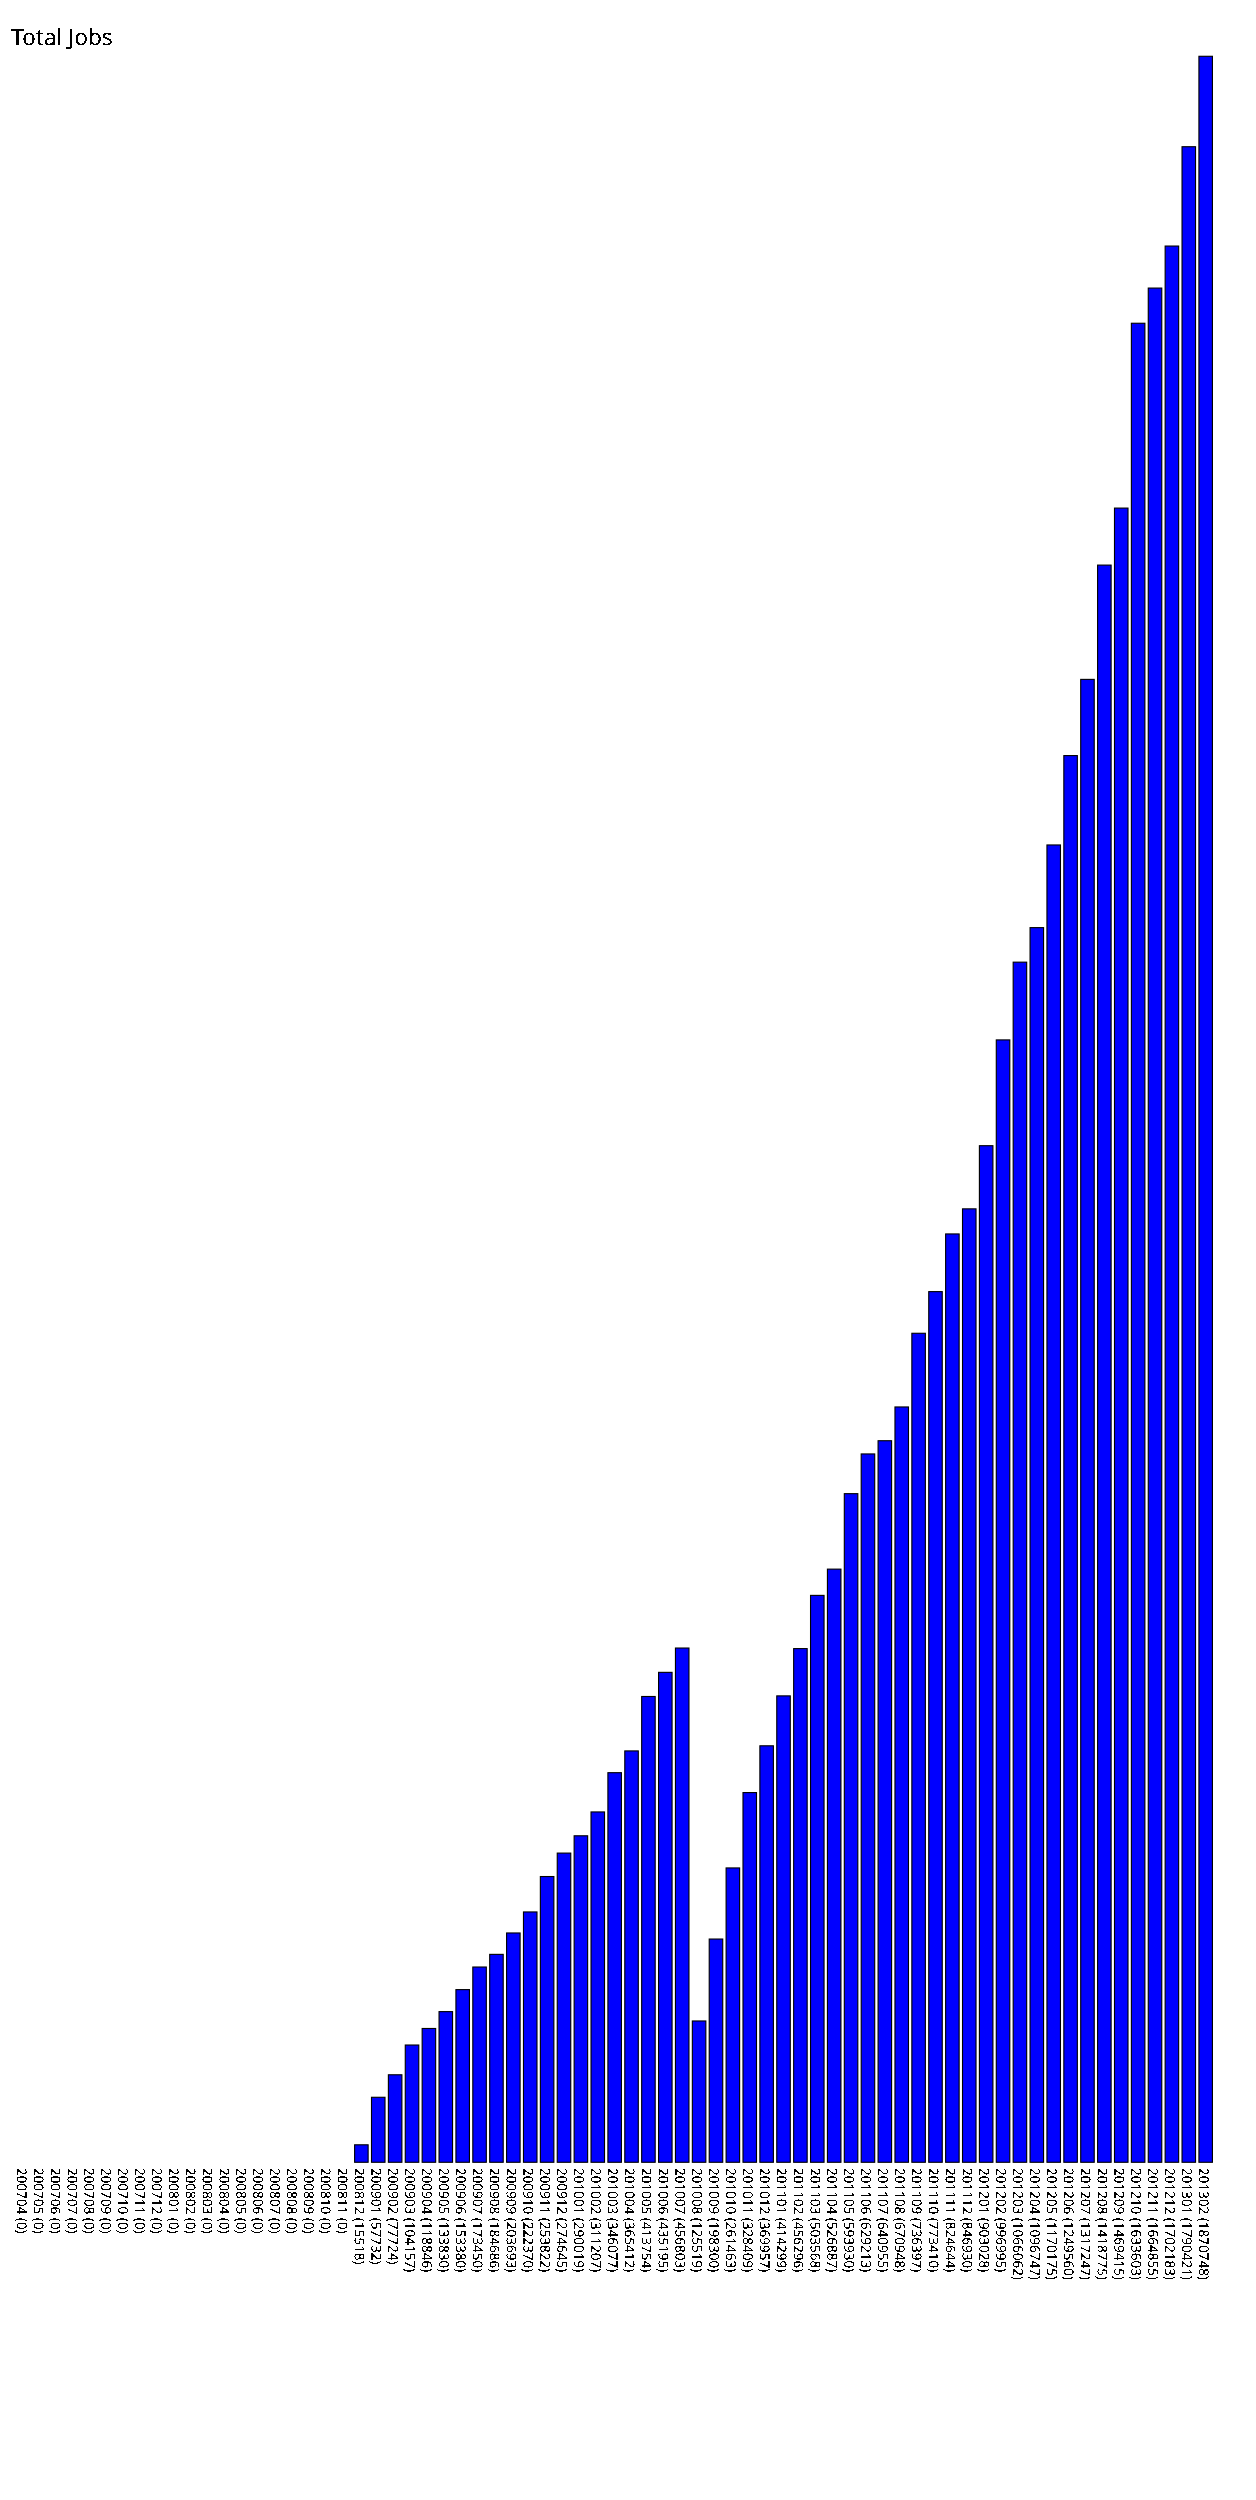
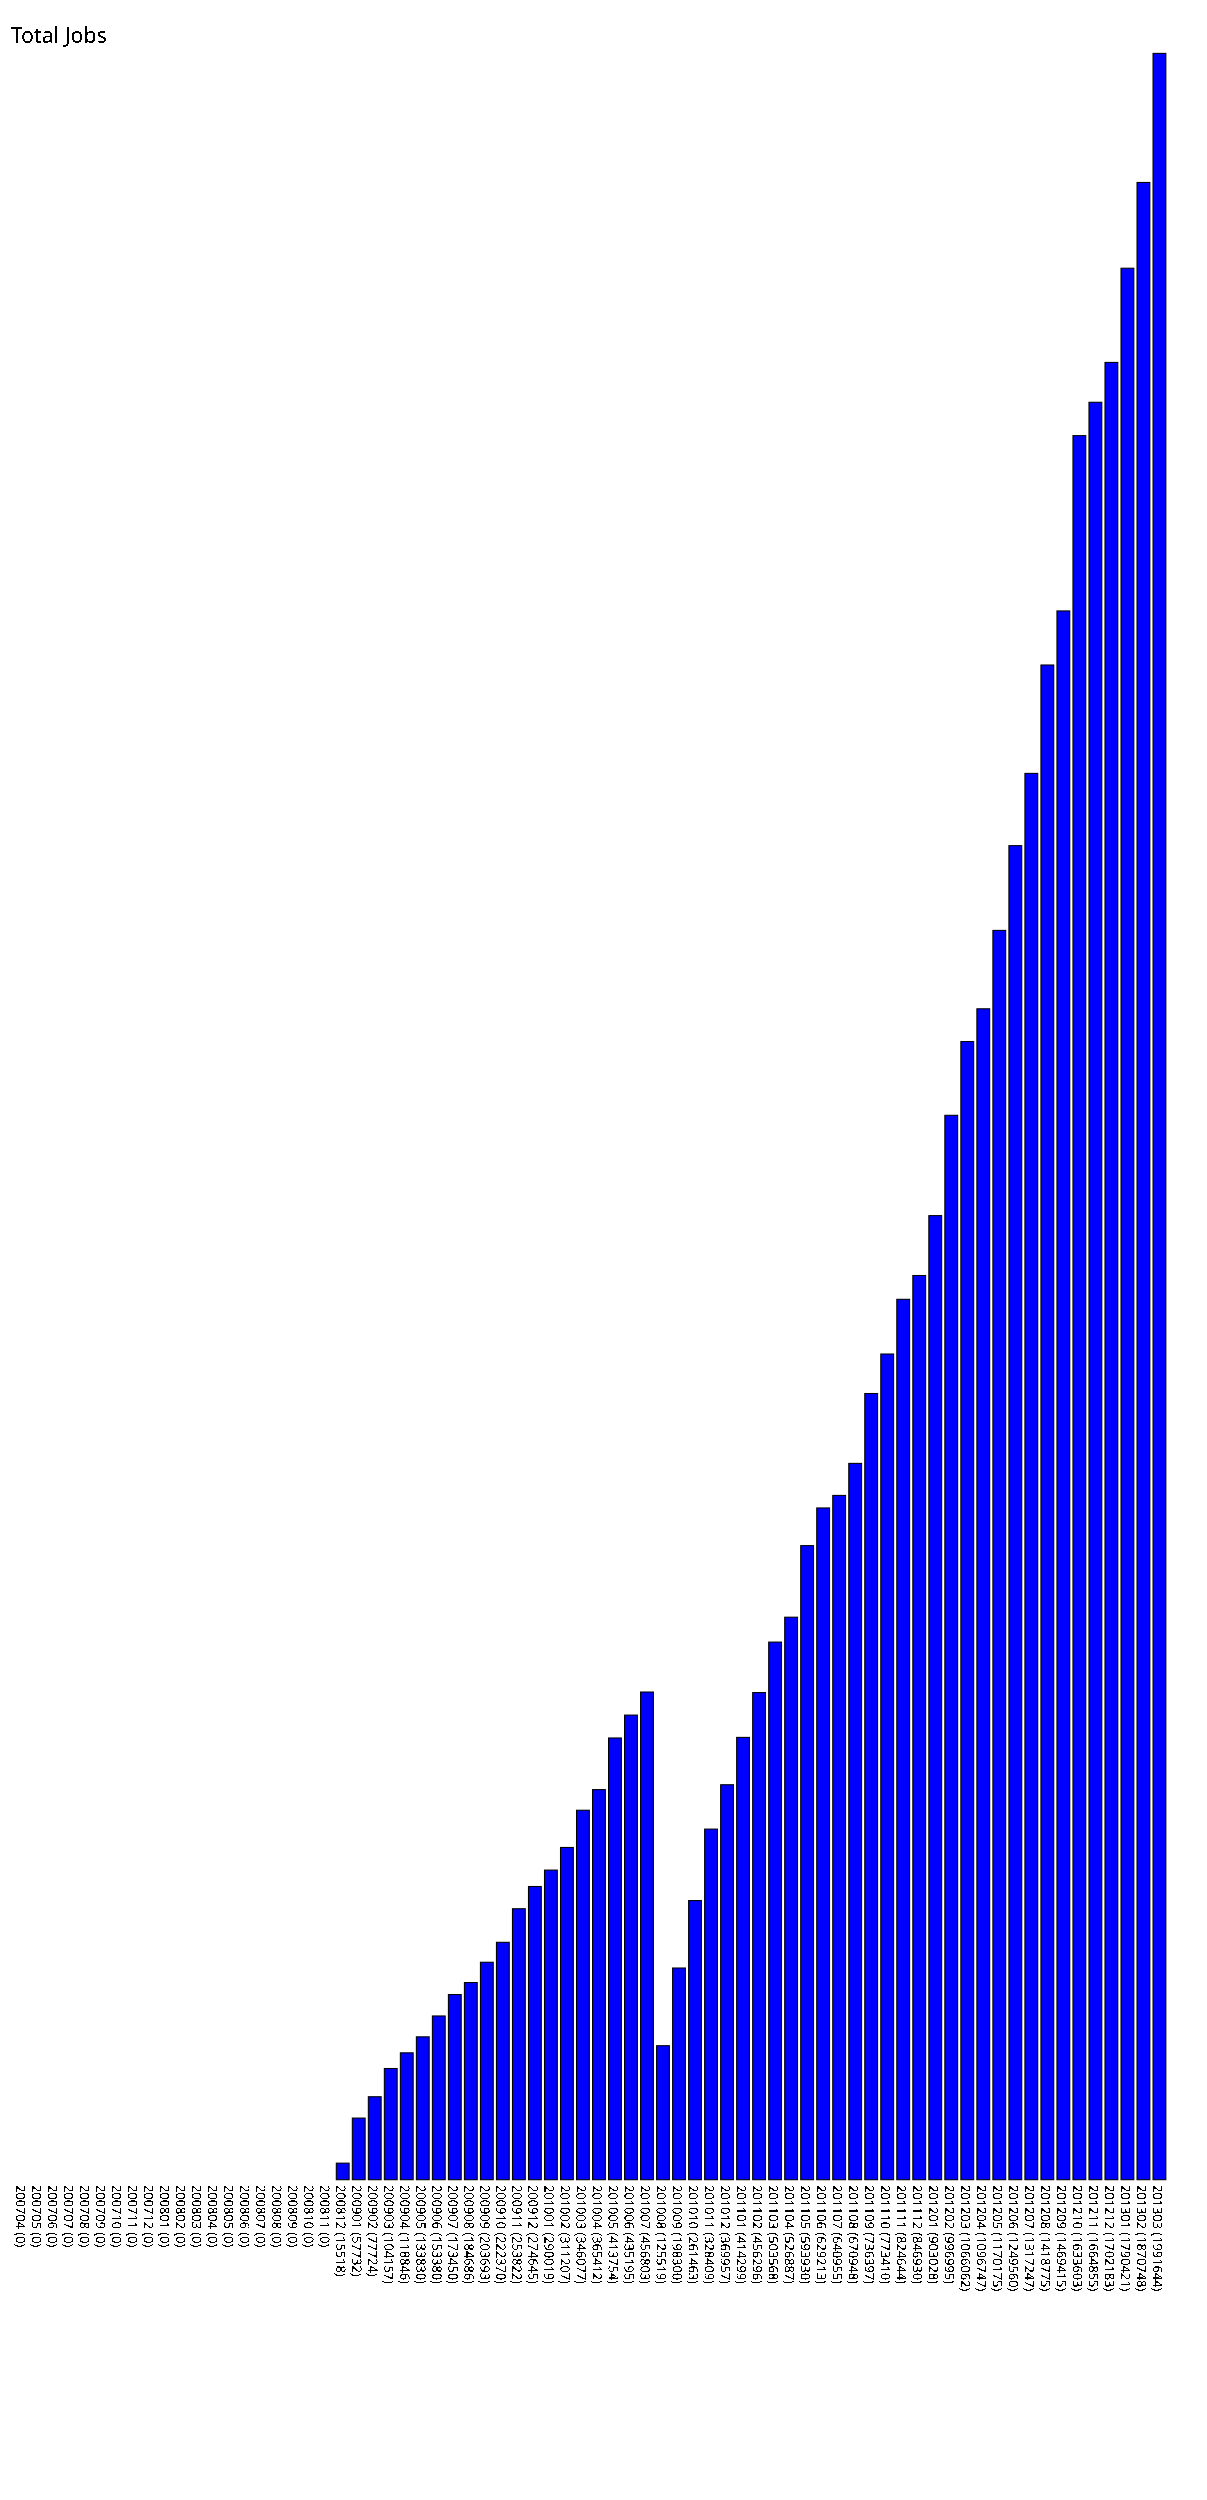
- <svg xmlns="http://www.w3.org/2000/svg" version="1.1" preserveAspectRatio="xMidYMid meet" viewBox="0 0 1115 2220.748">
-   <rect fill="blue" height="0" stroke="black" width="12" x="15" y="1920.748" />
-   <text x="15" y="1925.748" font-family="Tahoma" font-size="12" transform="rotate(90 15,1925.748)" text-rendering="optimizeSpeed" fill="#000000;">200704 (0)</text>
-   <rect fill="blue" height="0" stroke="black" width="12" x="30" y="1920.748" />
-   <text x="30" y="1925.748" font-family="Tahoma" font-size="12" transform="rotate(90 30,1925.748)" text-rendering="optimizeSpeed" fill="#000000;">200705 (0)</text>
-   <rect fill="blue" height="0" stroke="black" width="12" x="45" y="1920.748" />
-   <text x="45" y="1925.748" font-family="Tahoma" font-size="12" transform="rotate(90 45,1925.748)" text-rendering="optimizeSpeed" fill="#000000;">200706 (0)</text>
-   <rect fill="blue" height="0" stroke="black" width="12" x="60" y="1920.748" />
-   <text x="60" y="1925.748" font-family="Tahoma" font-size="12" transform="rotate(90 60,1925.748)" text-rendering="optimizeSpeed" fill="#000000;">200707 (0)</text>
-   <rect fill="blue" height="0" stroke="black" width="12" x="75" y="1920.748" />
-   <text x="75" y="1925.748" font-family="Tahoma" font-size="12" transform="rotate(90 75,1925.748)" text-rendering="optimizeSpeed" fill="#000000;">200708 (0)</text>
-   <rect fill="blue" height="0" stroke="black" width="12" x="90" y="1920.748" />
-   <text x="90" y="1925.748" font-family="Tahoma" font-size="12" transform="rotate(90 90,1925.748)" text-rendering="optimizeSpeed" fill="#000000;">200709 (0)</text>
-   <rect fill="blue" height="0" stroke="black" width="12" x="105" y="1920.748" />
-   <text x="105" y="1925.748" font-family="Tahoma" font-size="12" transform="rotate(90 105,1925.748)" text-rendering="optimizeSpeed" fill="#000000;">200710 (0)</text>
-   <rect fill="blue" height="0" stroke="black" width="12" x="120" y="1920.748" />
-   <text x="120" y="1925.748" font-family="Tahoma" font-size="12" transform="rotate(90 120,1925.748)" text-rendering="optimizeSpeed" fill="#000000;">200711 (0)</text>
-   <rect fill="blue" height="0" stroke="black" width="12" x="135" y="1920.748" />
-   <text x="135" y="1925.748" font-family="Tahoma" font-size="12" transform="rotate(90 135,1925.748)" text-rendering="optimizeSpeed" fill="#000000;">200712 (0)</text>
-   <rect fill="blue" height="0" stroke="black" width="12" x="150" y="1920.748" />
-   <text x="150" y="1925.748" font-family="Tahoma" font-size="12" transform="rotate(90 150,1925.748)" text-rendering="optimizeSpeed" fill="#000000;">200801 (0)</text>
-   <rect fill="blue" height="0" stroke="black" width="12" x="165" y="1920.748" />
-   <text x="165" y="1925.748" font-family="Tahoma" font-size="12" transform="rotate(90 165,1925.748)" text-rendering="optimizeSpeed" fill="#000000;">200802 (0)</text>
-   <rect fill="blue" height="0" stroke="black" width="12" x="180" y="1920.748" />
-   <text x="180" y="1925.748" font-family="Tahoma" font-size="12" transform="rotate(90 180,1925.748)" text-rendering="optimizeSpeed" fill="#000000;">200803 (0)</text>
-   <rect fill="blue" height="0" stroke="black" width="12" x="195" y="1920.748" />
-   <text x="195" y="1925.748" font-family="Tahoma" font-size="12" transform="rotate(90 195,1925.748)" text-rendering="optimizeSpeed" fill="#000000;">200804 (0)</text>
-   <rect fill="blue" height="0" stroke="black" width="12" x="210" y="1920.748" />
-   <text x="210" y="1925.748" font-family="Tahoma" font-size="12" transform="rotate(90 210,1925.748)" text-rendering="optimizeSpeed" fill="#000000;">200805 (0)</text>
-   <rect fill="blue" height="0" stroke="black" width="12" x="225" y="1920.748" />
-   <text x="225" y="1925.748" font-family="Tahoma" font-size="12" transform="rotate(90 225,1925.748)" text-rendering="optimizeSpeed" fill="#000000;">200806 (0)</text>
-   <rect fill="blue" height="0" stroke="black" width="12" x="240" y="1920.748" />
-   <text x="240" y="1925.748" font-family="Tahoma" font-size="12" transform="rotate(90 240,1925.748)" text-rendering="optimizeSpeed" fill="#000000;">200807 (0)</text>
-   <rect fill="blue" height="0" stroke="black" width="12" x="255" y="1920.748" />
-   <text x="255" y="1925.748" font-family="Tahoma" font-size="12" transform="rotate(90 255,1925.748)" text-rendering="optimizeSpeed" fill="#000000;">200808 (0)</text>
-   <rect fill="blue" height="0" stroke="black" width="12" x="270" y="1920.748" />
-   <text x="270" y="1925.748" font-family="Tahoma" font-size="12" transform="rotate(90 270,1925.748)" text-rendering="optimizeSpeed" fill="#000000;">200809 (0)</text>
-   <rect fill="blue" height="0" stroke="black" width="12" x="285" y="1920.748" />
-   <text x="285" y="1925.748" font-family="Tahoma" font-size="12" transform="rotate(90 285,1925.748)" text-rendering="optimizeSpeed" fill="#000000;">200810 (0)</text>
-   <rect fill="blue" height="0" stroke="black" width="12" x="300" y="1920.748" />
-   <text x="300" y="1925.748" font-family="Tahoma" font-size="12" transform="rotate(90 300,1925.748)" text-rendering="optimizeSpeed" fill="#000000;">200811 (0)</text>
-   <rect fill="blue" height="15.518" stroke="black" width="12" x="315" y="1905.230" />
-   <text x="315" y="1925.748" font-family="Tahoma" font-size="12" transform="rotate(90 315,1925.748)" text-rendering="optimizeSpeed" fill="#000000;">200812 (15518)</text>
-   <rect fill="blue" height="57.732" stroke="black" width="12" x="330" y="1863.016" />
-   <text x="330" y="1925.748" font-family="Tahoma" font-size="12" transform="rotate(90 330,1925.748)" text-rendering="optimizeSpeed" fill="#000000;">200901 (57732)</text>
-   <rect fill="blue" height="77.724" stroke="black" width="12" x="345" y="1843.024" />
-   <text x="345" y="1925.748" font-family="Tahoma" font-size="12" transform="rotate(90 345,1925.748)" text-rendering="optimizeSpeed" fill="#000000;">200902 (77724)</text>
-   <rect fill="blue" height="104.157" stroke="black" width="12" x="360" y="1816.591" />
-   <text x="360" y="1925.748" font-family="Tahoma" font-size="12" transform="rotate(90 360,1925.748)" text-rendering="optimizeSpeed" fill="#000000;">200903 (104157)</text>
-   <rect fill="blue" height="118.846" stroke="black" width="12" x="375" y="1801.902" />
-   <text x="375" y="1925.748" font-family="Tahoma" font-size="12" transform="rotate(90 375,1925.748)" text-rendering="optimizeSpeed" fill="#000000;">200904 (118846)</text>
-   <rect fill="blue" height="133.83" stroke="black" width="12" x="390" y="1786.918" />
-   <text x="390" y="1925.748" font-family="Tahoma" font-size="12" transform="rotate(90 390,1925.748)" text-rendering="optimizeSpeed" fill="#000000;">200905 (133830)</text>
-   <rect fill="blue" height="153.38" stroke="black" width="12" x="405" y="1767.368" />
-   <text x="405" y="1925.748" font-family="Tahoma" font-size="12" transform="rotate(90 405,1925.748)" text-rendering="optimizeSpeed" fill="#000000;">200906 (153380)</text>
-   <rect fill="blue" height="173.45" stroke="black" width="12" x="420" y="1747.298" />
-   <text x="420" y="1925.748" font-family="Tahoma" font-size="12" transform="rotate(90 420,1925.748)" text-rendering="optimizeSpeed" fill="#000000;">200907 (173450)</text>
-   <rect fill="blue" height="184.686" stroke="black" width="12" x="435" y="1736.062" />
-   <text x="435" y="1925.748" font-family="Tahoma" font-size="12" transform="rotate(90 435,1925.748)" text-rendering="optimizeSpeed" fill="#000000;">200908 (184686)</text>
-   <rect fill="blue" height="203.693" stroke="black" width="12" x="450" y="1717.055" />
-   <text x="450" y="1925.748" font-family="Tahoma" font-size="12" transform="rotate(90 450,1925.748)" text-rendering="optimizeSpeed" fill="#000000;">200909 (203693)</text>
-   <rect fill="blue" height="222.37" stroke="black" width="12" x="465" y="1698.378" />
-   <text x="465" y="1925.748" font-family="Tahoma" font-size="12" transform="rotate(90 465,1925.748)" text-rendering="optimizeSpeed" fill="#000000;">200910 (222370)</text>
-   <rect fill="blue" height="253.822" stroke="black" width="12" x="480" y="1666.926" />
-   <text x="480" y="1925.748" font-family="Tahoma" font-size="12" transform="rotate(90 480,1925.748)" text-rendering="optimizeSpeed" fill="#000000;">200911 (253822)</text>
-   <rect fill="blue" height="274.645" stroke="black" width="12" x="495" y="1646.103" />
-   <text x="495" y="1925.748" font-family="Tahoma" font-size="12" transform="rotate(90 495,1925.748)" text-rendering="optimizeSpeed" fill="#000000;">200912 (274645)</text>
-   <rect fill="blue" height="290.019" stroke="black" width="12" x="510" y="1630.729" />
-   <text x="510" y="1925.748" font-family="Tahoma" font-size="12" transform="rotate(90 510,1925.748)" text-rendering="optimizeSpeed" fill="#000000;">201001 (290019)</text>
-   <rect fill="blue" height="311.207" stroke="black" width="12" x="525" y="1609.541" />
-   <text x="525" y="1925.748" font-family="Tahoma" font-size="12" transform="rotate(90 525,1925.748)" text-rendering="optimizeSpeed" fill="#000000;">201002 (311207)</text>
-   <rect fill="blue" height="346.077" stroke="black" width="12" x="540" y="1574.671" />
-   <text x="540" y="1925.748" font-family="Tahoma" font-size="12" transform="rotate(90 540,1925.748)" text-rendering="optimizeSpeed" fill="#000000;">201003 (346077)</text>
-   <rect fill="blue" height="365.412" stroke="black" width="12" x="555" y="1555.336" />
-   <text x="555" y="1925.748" font-family="Tahoma" font-size="12" transform="rotate(90 555,1925.748)" text-rendering="optimizeSpeed" fill="#000000;">201004 (365412)</text>
-   <rect fill="blue" height="413.754" stroke="black" width="12" x="570" y="1506.994" />
-   <text x="570" y="1925.748" font-family="Tahoma" font-size="12" transform="rotate(90 570,1925.748)" text-rendering="optimizeSpeed" fill="#000000;">201005 (413754)</text>
-   <rect fill="blue" height="435.195" stroke="black" width="12" x="585" y="1485.553" />
-   <text x="585" y="1925.748" font-family="Tahoma" font-size="12" transform="rotate(90 585,1925.748)" text-rendering="optimizeSpeed" fill="#000000;">201006 (435195)</text>
-   <rect fill="blue" height="456.803" stroke="black" width="12" x="600" y="1463.945" />
-   <text x="600" y="1925.748" font-family="Tahoma" font-size="12" transform="rotate(90 600,1925.748)" text-rendering="optimizeSpeed" fill="#000000;">201007 (456803)</text>
-   <rect fill="blue" height="125.519" stroke="black" width="12" x="615" y="1795.229" />
-   <text x="615" y="1925.748" font-family="Tahoma" font-size="12" transform="rotate(90 615,1925.748)" text-rendering="optimizeSpeed" fill="#000000;">201008 (125519)</text>
-   <rect fill="blue" height="198.3" stroke="black" width="12" x="630" y="1722.448" />
-   <text x="630" y="1925.748" font-family="Tahoma" font-size="12" transform="rotate(90 630,1925.748)" text-rendering="optimizeSpeed" fill="#000000;">201009 (198300)</text>
-   <rect fill="blue" height="261.463" stroke="black" width="12" x="645" y="1659.285" />
-   <text x="645" y="1925.748" font-family="Tahoma" font-size="12" transform="rotate(90 645,1925.748)" text-rendering="optimizeSpeed" fill="#000000;">201010 (261463)</text>
-   <rect fill="blue" height="328.409" stroke="black" width="12" x="660" y="1592.339" />
-   <text x="660" y="1925.748" font-family="Tahoma" font-size="12" transform="rotate(90 660,1925.748)" text-rendering="optimizeSpeed" fill="#000000;">201011 (328409)</text>
-   <rect fill="blue" height="369.957" stroke="black" width="12" x="675" y="1550.791" />
-   <text x="675" y="1925.748" font-family="Tahoma" font-size="12" transform="rotate(90 675,1925.748)" text-rendering="optimizeSpeed" fill="#000000;">201012 (369957)</text>
-   <rect fill="blue" height="414.299" stroke="black" width="12" x="690" y="1506.449" />
-   <text x="690" y="1925.748" font-family="Tahoma" font-size="12" transform="rotate(90 690,1925.748)" text-rendering="optimizeSpeed" fill="#000000;">201101 (414299)</text>
-   <rect fill="blue" height="456.296" stroke="black" width="12" x="705" y="1464.452" />
-   <text x="705" y="1925.748" font-family="Tahoma" font-size="12" transform="rotate(90 705,1925.748)" text-rendering="optimizeSpeed" fill="#000000;">201102 (456296)</text>
-   <rect fill="blue" height="503.568" stroke="black" width="12" x="720" y="1417.180" />
-   <text x="720" y="1925.748" font-family="Tahoma" font-size="12" transform="rotate(90 720,1925.748)" text-rendering="optimizeSpeed" fill="#000000;">201103 (503568)</text>
-   <rect fill="blue" height="526.887" stroke="black" width="12" x="735" y="1393.861" />
-   <text x="735" y="1925.748" font-family="Tahoma" font-size="12" transform="rotate(90 735,1925.748)" text-rendering="optimizeSpeed" fill="#000000;">201104 (526887)</text>
-   <rect fill="blue" height="593.93" stroke="black" width="12" x="750" y="1326.818" />
-   <text x="750" y="1925.748" font-family="Tahoma" font-size="12" transform="rotate(90 750,1925.748)" text-rendering="optimizeSpeed" fill="#000000;">201105 (593930)</text>
-   <rect fill="blue" height="629.213" stroke="black" width="12" x="765" y="1291.535" />
-   <text x="765" y="1925.748" font-family="Tahoma" font-size="12" transform="rotate(90 765,1925.748)" text-rendering="optimizeSpeed" fill="#000000;">201106 (629213)</text>
-   <rect fill="blue" height="640.955" stroke="black" width="12" x="780" y="1279.793" />
-   <text x="780" y="1925.748" font-family="Tahoma" font-size="12" transform="rotate(90 780,1925.748)" text-rendering="optimizeSpeed" fill="#000000;">201107 (640955)</text>
-   <rect fill="blue" height="670.948" stroke="black" width="12" x="795" y="1249.800" />
-   <text x="795" y="1925.748" font-family="Tahoma" font-size="12" transform="rotate(90 795,1925.748)" text-rendering="optimizeSpeed" fill="#000000;">201108 (670948)</text>
-   <rect fill="blue" height="736.397" stroke="black" width="12" x="810" y="1184.351" />
-   <text x="810" y="1925.748" font-family="Tahoma" font-size="12" transform="rotate(90 810,1925.748)" text-rendering="optimizeSpeed" fill="#000000;">201109 (736397)</text>
-   <rect fill="blue" height="773.41" stroke="black" width="12" x="825" y="1147.338" />
-   <text x="825" y="1925.748" font-family="Tahoma" font-size="12" transform="rotate(90 825,1925.748)" text-rendering="optimizeSpeed" fill="#000000;">201110 (773410)</text>
-   <rect fill="blue" height="824.644" stroke="black" width="12" x="840" y="1096.104" />
-   <text x="840" y="1925.748" font-family="Tahoma" font-size="12" transform="rotate(90 840,1925.748)" text-rendering="optimizeSpeed" fill="#000000;">201111 (824644)</text>
-   <rect fill="blue" height="846.93" stroke="black" width="12" x="855" y="1073.818" />
-   <text x="855" y="1925.748" font-family="Tahoma" font-size="12" transform="rotate(90 855,1925.748)" text-rendering="optimizeSpeed" fill="#000000;">201112 (846930)</text>
-   <rect fill="blue" height="903.028" stroke="black" width="12" x="870" y="1017.720" />
-   <text x="870" y="1925.748" font-family="Tahoma" font-size="12" transform="rotate(90 870,1925.748)" text-rendering="optimizeSpeed" fill="#000000;">201201 (903028)</text>
-   <rect fill="blue" height="996.995" stroke="black" width="12" x="885" y="923.753" />
-   <text x="885" y="1925.748" font-family="Tahoma" font-size="12" transform="rotate(90 885,1925.748)" text-rendering="optimizeSpeed" fill="#000000;">201202 (996995)</text>
-   <rect fill="blue" height="1066.062" stroke="black" width="12" x="900" y="854.686" />
-   <text x="900" y="1925.748" font-family="Tahoma" font-size="12" transform="rotate(90 900,1925.748)" text-rendering="optimizeSpeed" fill="#000000;">201203 (1066062)</text>
-   <rect fill="blue" height="1096.747" stroke="black" width="12" x="915" y="824.001" />
-   <text x="915" y="1925.748" font-family="Tahoma" font-size="12" transform="rotate(90 915,1925.748)" text-rendering="optimizeSpeed" fill="#000000;">201204 (1096747)</text>
-   <rect fill="blue" height="1170.175" stroke="black" width="12" x="930" y="750.573" />
-   <text x="930" y="1925.748" font-family="Tahoma" font-size="12" transform="rotate(90 930,1925.748)" text-rendering="optimizeSpeed" fill="#000000;">201205 (1170175)</text>
-   <rect fill="blue" height="1249.56" stroke="black" width="12" x="945" y="671.188" />
-   <text x="945" y="1925.748" font-family="Tahoma" font-size="12" transform="rotate(90 945,1925.748)" text-rendering="optimizeSpeed" fill="#000000;">201206 (1249560)</text>
-   <rect fill="blue" height="1317.247" stroke="black" width="12" x="960" y="603.501" />
-   <text x="960" y="1925.748" font-family="Tahoma" font-size="12" transform="rotate(90 960,1925.748)" text-rendering="optimizeSpeed" fill="#000000;">201207 (1317247)</text>
-   <rect fill="blue" height="1418.775" stroke="black" width="12" x="975" y="501.973" />
-   <text x="975" y="1925.748" font-family="Tahoma" font-size="12" transform="rotate(90 975,1925.748)" text-rendering="optimizeSpeed" fill="#000000;">201208 (1418775)</text>
-   <rect fill="blue" height="1469.415" stroke="black" width="12" x="990" y="451.333" />
-   <text x="990" y="1925.748" font-family="Tahoma" font-size="12" transform="rotate(90 990,1925.748)" text-rendering="optimizeSpeed" fill="#000000;">201209 (1469415)</text>
-   <rect fill="blue" height="1633.603" stroke="black" width="12" x="1005" y="287.145" />
-   <text x="1005" y="1925.748" font-family="Tahoma" font-size="12" transform="rotate(90 1005,1925.748)" text-rendering="optimizeSpeed" fill="#000000;">201210 (1633603)</text>
-   <rect fill="blue" height="1664.855" stroke="black" width="12" x="1020" y="255.893" />
-   <text x="1020" y="1925.748" font-family="Tahoma" font-size="12" transform="rotate(90 1020,1925.748)" text-rendering="optimizeSpeed" fill="#000000;">201211 (1664855)</text>
-   <rect fill="blue" height="1702.183" stroke="black" width="12" x="1035" y="218.565" />
-   <text x="1035" y="1925.748" font-family="Tahoma" font-size="12" transform="rotate(90 1035,1925.748)" text-rendering="optimizeSpeed" fill="#000000;">201212 (1702183)</text>
-   <rect fill="blue" height="1790.421" stroke="black" width="12" x="1050" y="130.327" />
-   <text x="1050" y="1925.748" font-family="Tahoma" font-size="12" transform="rotate(90 1050,1925.748)" text-rendering="optimizeSpeed" fill="#000000;">201301 (1790421)</text>
-   <rect fill="blue" height="1870.748" stroke="black" width="12" x="1065" y="50.000" />
-   <text x="1065" y="1925.748" font-family="Tahoma" font-size="12" transform="rotate(90 1065,1925.748)" text-rendering="optimizeSpeed" fill="#000000;">201302 (1870748)</text>
+ <svg xmlns="http://www.w3.org/2000/svg" version="1.1" preserveAspectRatio="xMidYMid meet" viewBox="0 0 1130 2341.644">
+   <rect fill="blue" height="0" stroke="black" width="12" x="15" y="2041.644" />
+   <text x="15" y="2046.644" font-family="Tahoma" font-size="12" transform="rotate(90 15,2046.644)" text-rendering="optimizeSpeed" fill="#000000;">200704 (0)</text>
+   <rect fill="blue" height="0" stroke="black" width="12" x="30" y="2041.644" />
+   <text x="30" y="2046.644" font-family="Tahoma" font-size="12" transform="rotate(90 30,2046.644)" text-rendering="optimizeSpeed" fill="#000000;">200705 (0)</text>
+   <rect fill="blue" height="0" stroke="black" width="12" x="45" y="2041.644" />
+   <text x="45" y="2046.644" font-family="Tahoma" font-size="12" transform="rotate(90 45,2046.644)" text-rendering="optimizeSpeed" fill="#000000;">200706 (0)</text>
+   <rect fill="blue" height="0" stroke="black" width="12" x="60" y="2041.644" />
+   <text x="60" y="2046.644" font-family="Tahoma" font-size="12" transform="rotate(90 60,2046.644)" text-rendering="optimizeSpeed" fill="#000000;">200707 (0)</text>
+   <rect fill="blue" height="0" stroke="black" width="12" x="75" y="2041.644" />
+   <text x="75" y="2046.644" font-family="Tahoma" font-size="12" transform="rotate(90 75,2046.644)" text-rendering="optimizeSpeed" fill="#000000;">200708 (0)</text>
+   <rect fill="blue" height="0" stroke="black" width="12" x="90" y="2041.644" />
+   <text x="90" y="2046.644" font-family="Tahoma" font-size="12" transform="rotate(90 90,2046.644)" text-rendering="optimizeSpeed" fill="#000000;">200709 (0)</text>
+   <rect fill="blue" height="0" stroke="black" width="12" x="105" y="2041.644" />
+   <text x="105" y="2046.644" font-family="Tahoma" font-size="12" transform="rotate(90 105,2046.644)" text-rendering="optimizeSpeed" fill="#000000;">200710 (0)</text>
+   <rect fill="blue" height="0" stroke="black" width="12" x="120" y="2041.644" />
+   <text x="120" y="2046.644" font-family="Tahoma" font-size="12" transform="rotate(90 120,2046.644)" text-rendering="optimizeSpeed" fill="#000000;">200711 (0)</text>
+   <rect fill="blue" height="0" stroke="black" width="12" x="135" y="2041.644" />
+   <text x="135" y="2046.644" font-family="Tahoma" font-size="12" transform="rotate(90 135,2046.644)" text-rendering="optimizeSpeed" fill="#000000;">200712 (0)</text>
+   <rect fill="blue" height="0" stroke="black" width="12" x="150" y="2041.644" />
+   <text x="150" y="2046.644" font-family="Tahoma" font-size="12" transform="rotate(90 150,2046.644)" text-rendering="optimizeSpeed" fill="#000000;">200801 (0)</text>
+   <rect fill="blue" height="0" stroke="black" width="12" x="165" y="2041.644" />
+   <text x="165" y="2046.644" font-family="Tahoma" font-size="12" transform="rotate(90 165,2046.644)" text-rendering="optimizeSpeed" fill="#000000;">200802 (0)</text>
+   <rect fill="blue" height="0" stroke="black" width="12" x="180" y="2041.644" />
+   <text x="180" y="2046.644" font-family="Tahoma" font-size="12" transform="rotate(90 180,2046.644)" text-rendering="optimizeSpeed" fill="#000000;">200803 (0)</text>
+   <rect fill="blue" height="0" stroke="black" width="12" x="195" y="2041.644" />
+   <text x="195" y="2046.644" font-family="Tahoma" font-size="12" transform="rotate(90 195,2046.644)" text-rendering="optimizeSpeed" fill="#000000;">200804 (0)</text>
+   <rect fill="blue" height="0" stroke="black" width="12" x="210" y="2041.644" />
+   <text x="210" y="2046.644" font-family="Tahoma" font-size="12" transform="rotate(90 210,2046.644)" text-rendering="optimizeSpeed" fill="#000000;">200805 (0)</text>
+   <rect fill="blue" height="0" stroke="black" width="12" x="225" y="2041.644" />
+   <text x="225" y="2046.644" font-family="Tahoma" font-size="12" transform="rotate(90 225,2046.644)" text-rendering="optimizeSpeed" fill="#000000;">200806 (0)</text>
+   <rect fill="blue" height="0" stroke="black" width="12" x="240" y="2041.644" />
+   <text x="240" y="2046.644" font-family="Tahoma" font-size="12" transform="rotate(90 240,2046.644)" text-rendering="optimizeSpeed" fill="#000000;">200807 (0)</text>
+   <rect fill="blue" height="0" stroke="black" width="12" x="255" y="2041.644" />
+   <text x="255" y="2046.644" font-family="Tahoma" font-size="12" transform="rotate(90 255,2046.644)" text-rendering="optimizeSpeed" fill="#000000;">200808 (0)</text>
+   <rect fill="blue" height="0" stroke="black" width="12" x="270" y="2041.644" />
+   <text x="270" y="2046.644" font-family="Tahoma" font-size="12" transform="rotate(90 270,2046.644)" text-rendering="optimizeSpeed" fill="#000000;">200809 (0)</text>
+   <rect fill="blue" height="0" stroke="black" width="12" x="285" y="2041.644" />
+   <text x="285" y="2046.644" font-family="Tahoma" font-size="12" transform="rotate(90 285,2046.644)" text-rendering="optimizeSpeed" fill="#000000;">200810 (0)</text>
+   <rect fill="blue" height="0" stroke="black" width="12" x="300" y="2041.644" />
+   <text x="300" y="2046.644" font-family="Tahoma" font-size="12" transform="rotate(90 300,2046.644)" text-rendering="optimizeSpeed" fill="#000000;">200811 (0)</text>
+   <rect fill="blue" height="15.518" stroke="black" width="12" x="315" y="2026.126" />
+   <text x="315" y="2046.644" font-family="Tahoma" font-size="12" transform="rotate(90 315,2046.644)" text-rendering="optimizeSpeed" fill="#000000;">200812 (15518)</text>
+   <rect fill="blue" height="57.732" stroke="black" width="12" x="330" y="1983.912" />
+   <text x="330" y="2046.644" font-family="Tahoma" font-size="12" transform="rotate(90 330,2046.644)" text-rendering="optimizeSpeed" fill="#000000;">200901 (57732)</text>
+   <rect fill="blue" height="77.724" stroke="black" width="12" x="345" y="1963.920" />
+   <text x="345" y="2046.644" font-family="Tahoma" font-size="12" transform="rotate(90 345,2046.644)" text-rendering="optimizeSpeed" fill="#000000;">200902 (77724)</text>
+   <rect fill="blue" height="104.157" stroke="black" width="12" x="360" y="1937.487" />
+   <text x="360" y="2046.644" font-family="Tahoma" font-size="12" transform="rotate(90 360,2046.644)" text-rendering="optimizeSpeed" fill="#000000;">200903 (104157)</text>
+   <rect fill="blue" height="118.846" stroke="black" width="12" x="375" y="1922.798" />
+   <text x="375" y="2046.644" font-family="Tahoma" font-size="12" transform="rotate(90 375,2046.644)" text-rendering="optimizeSpeed" fill="#000000;">200904 (118846)</text>
+   <rect fill="blue" height="133.83" stroke="black" width="12" x="390" y="1907.814" />
+   <text x="390" y="2046.644" font-family="Tahoma" font-size="12" transform="rotate(90 390,2046.644)" text-rendering="optimizeSpeed" fill="#000000;">200905 (133830)</text>
+   <rect fill="blue" height="153.38" stroke="black" width="12" x="405" y="1888.264" />
+   <text x="405" y="2046.644" font-family="Tahoma" font-size="12" transform="rotate(90 405,2046.644)" text-rendering="optimizeSpeed" fill="#000000;">200906 (153380)</text>
+   <rect fill="blue" height="173.45" stroke="black" width="12" x="420" y="1868.194" />
+   <text x="420" y="2046.644" font-family="Tahoma" font-size="12" transform="rotate(90 420,2046.644)" text-rendering="optimizeSpeed" fill="#000000;">200907 (173450)</text>
+   <rect fill="blue" height="184.686" stroke="black" width="12" x="435" y="1856.958" />
+   <text x="435" y="2046.644" font-family="Tahoma" font-size="12" transform="rotate(90 435,2046.644)" text-rendering="optimizeSpeed" fill="#000000;">200908 (184686)</text>
+   <rect fill="blue" height="203.693" stroke="black" width="12" x="450" y="1837.951" />
+   <text x="450" y="2046.644" font-family="Tahoma" font-size="12" transform="rotate(90 450,2046.644)" text-rendering="optimizeSpeed" fill="#000000;">200909 (203693)</text>
+   <rect fill="blue" height="222.37" stroke="black" width="12" x="465" y="1819.274" />
+   <text x="465" y="2046.644" font-family="Tahoma" font-size="12" transform="rotate(90 465,2046.644)" text-rendering="optimizeSpeed" fill="#000000;">200910 (222370)</text>
+   <rect fill="blue" height="253.822" stroke="black" width="12" x="480" y="1787.822" />
+   <text x="480" y="2046.644" font-family="Tahoma" font-size="12" transform="rotate(90 480,2046.644)" text-rendering="optimizeSpeed" fill="#000000;">200911 (253822)</text>
+   <rect fill="blue" height="274.645" stroke="black" width="12" x="495" y="1766.999" />
+   <text x="495" y="2046.644" font-family="Tahoma" font-size="12" transform="rotate(90 495,2046.644)" text-rendering="optimizeSpeed" fill="#000000;">200912 (274645)</text>
+   <rect fill="blue" height="290.019" stroke="black" width="12" x="510" y="1751.625" />
+   <text x="510" y="2046.644" font-family="Tahoma" font-size="12" transform="rotate(90 510,2046.644)" text-rendering="optimizeSpeed" fill="#000000;">201001 (290019)</text>
+   <rect fill="blue" height="311.207" stroke="black" width="12" x="525" y="1730.437" />
+   <text x="525" y="2046.644" font-family="Tahoma" font-size="12" transform="rotate(90 525,2046.644)" text-rendering="optimizeSpeed" fill="#000000;">201002 (311207)</text>
+   <rect fill="blue" height="346.077" stroke="black" width="12" x="540" y="1695.567" />
+   <text x="540" y="2046.644" font-family="Tahoma" font-size="12" transform="rotate(90 540,2046.644)" text-rendering="optimizeSpeed" fill="#000000;">201003 (346077)</text>
+   <rect fill="blue" height="365.412" stroke="black" width="12" x="555" y="1676.232" />
+   <text x="555" y="2046.644" font-family="Tahoma" font-size="12" transform="rotate(90 555,2046.644)" text-rendering="optimizeSpeed" fill="#000000;">201004 (365412)</text>
+   <rect fill="blue" height="413.754" stroke="black" width="12" x="570" y="1627.890" />
+   <text x="570" y="2046.644" font-family="Tahoma" font-size="12" transform="rotate(90 570,2046.644)" text-rendering="optimizeSpeed" fill="#000000;">201005 (413754)</text>
+   <rect fill="blue" height="435.195" stroke="black" width="12" x="585" y="1606.449" />
+   <text x="585" y="2046.644" font-family="Tahoma" font-size="12" transform="rotate(90 585,2046.644)" text-rendering="optimizeSpeed" fill="#000000;">201006 (435195)</text>
+   <rect fill="blue" height="456.803" stroke="black" width="12" x="600" y="1584.841" />
+   <text x="600" y="2046.644" font-family="Tahoma" font-size="12" transform="rotate(90 600,2046.644)" text-rendering="optimizeSpeed" fill="#000000;">201007 (456803)</text>
+   <rect fill="blue" height="125.519" stroke="black" width="12" x="615" y="1916.125" />
+   <text x="615" y="2046.644" font-family="Tahoma" font-size="12" transform="rotate(90 615,2046.644)" text-rendering="optimizeSpeed" fill="#000000;">201008 (125519)</text>
+   <rect fill="blue" height="198.3" stroke="black" width="12" x="630" y="1843.344" />
+   <text x="630" y="2046.644" font-family="Tahoma" font-size="12" transform="rotate(90 630,2046.644)" text-rendering="optimizeSpeed" fill="#000000;">201009 (198300)</text>
+   <rect fill="blue" height="261.463" stroke="black" width="12" x="645" y="1780.181" />
+   <text x="645" y="2046.644" font-family="Tahoma" font-size="12" transform="rotate(90 645,2046.644)" text-rendering="optimizeSpeed" fill="#000000;">201010 (261463)</text>
+   <rect fill="blue" height="328.409" stroke="black" width="12" x="660" y="1713.235" />
+   <text x="660" y="2046.644" font-family="Tahoma" font-size="12" transform="rotate(90 660,2046.644)" text-rendering="optimizeSpeed" fill="#000000;">201011 (328409)</text>
+   <rect fill="blue" height="369.957" stroke="black" width="12" x="675" y="1671.687" />
+   <text x="675" y="2046.644" font-family="Tahoma" font-size="12" transform="rotate(90 675,2046.644)" text-rendering="optimizeSpeed" fill="#000000;">201012 (369957)</text>
+   <rect fill="blue" height="414.299" stroke="black" width="12" x="690" y="1627.345" />
+   <text x="690" y="2046.644" font-family="Tahoma" font-size="12" transform="rotate(90 690,2046.644)" text-rendering="optimizeSpeed" fill="#000000;">201101 (414299)</text>
+   <rect fill="blue" height="456.296" stroke="black" width="12" x="705" y="1585.348" />
+   <text x="705" y="2046.644" font-family="Tahoma" font-size="12" transform="rotate(90 705,2046.644)" text-rendering="optimizeSpeed" fill="#000000;">201102 (456296)</text>
+   <rect fill="blue" height="503.568" stroke="black" width="12" x="720" y="1538.076" />
+   <text x="720" y="2046.644" font-family="Tahoma" font-size="12" transform="rotate(90 720,2046.644)" text-rendering="optimizeSpeed" fill="#000000;">201103 (503568)</text>
+   <rect fill="blue" height="526.887" stroke="black" width="12" x="735" y="1514.757" />
+   <text x="735" y="2046.644" font-family="Tahoma" font-size="12" transform="rotate(90 735,2046.644)" text-rendering="optimizeSpeed" fill="#000000;">201104 (526887)</text>
+   <rect fill="blue" height="593.93" stroke="black" width="12" x="750" y="1447.714" />
+   <text x="750" y="2046.644" font-family="Tahoma" font-size="12" transform="rotate(90 750,2046.644)" text-rendering="optimizeSpeed" fill="#000000;">201105 (593930)</text>
+   <rect fill="blue" height="629.213" stroke="black" width="12" x="765" y="1412.431" />
+   <text x="765" y="2046.644" font-family="Tahoma" font-size="12" transform="rotate(90 765,2046.644)" text-rendering="optimizeSpeed" fill="#000000;">201106 (629213)</text>
+   <rect fill="blue" height="640.955" stroke="black" width="12" x="780" y="1400.689" />
+   <text x="780" y="2046.644" font-family="Tahoma" font-size="12" transform="rotate(90 780,2046.644)" text-rendering="optimizeSpeed" fill="#000000;">201107 (640955)</text>
+   <rect fill="blue" height="670.948" stroke="black" width="12" x="795" y="1370.696" />
+   <text x="795" y="2046.644" font-family="Tahoma" font-size="12" transform="rotate(90 795,2046.644)" text-rendering="optimizeSpeed" fill="#000000;">201108 (670948)</text>
+   <rect fill="blue" height="736.397" stroke="black" width="12" x="810" y="1305.247" />
+   <text x="810" y="2046.644" font-family="Tahoma" font-size="12" transform="rotate(90 810,2046.644)" text-rendering="optimizeSpeed" fill="#000000;">201109 (736397)</text>
+   <rect fill="blue" height="773.41" stroke="black" width="12" x="825" y="1268.234" />
+   <text x="825" y="2046.644" font-family="Tahoma" font-size="12" transform="rotate(90 825,2046.644)" text-rendering="optimizeSpeed" fill="#000000;">201110 (773410)</text>
+   <rect fill="blue" height="824.644" stroke="black" width="12" x="840" y="1217.000" />
+   <text x="840" y="2046.644" font-family="Tahoma" font-size="12" transform="rotate(90 840,2046.644)" text-rendering="optimizeSpeed" fill="#000000;">201111 (824644)</text>
+   <rect fill="blue" height="846.93" stroke="black" width="12" x="855" y="1194.714" />
+   <text x="855" y="2046.644" font-family="Tahoma" font-size="12" transform="rotate(90 855,2046.644)" text-rendering="optimizeSpeed" fill="#000000;">201112 (846930)</text>
+   <rect fill="blue" height="903.028" stroke="black" width="12" x="870" y="1138.616" />
+   <text x="870" y="2046.644" font-family="Tahoma" font-size="12" transform="rotate(90 870,2046.644)" text-rendering="optimizeSpeed" fill="#000000;">201201 (903028)</text>
+   <rect fill="blue" height="996.995" stroke="black" width="12" x="885" y="1044.649" />
+   <text x="885" y="2046.644" font-family="Tahoma" font-size="12" transform="rotate(90 885,2046.644)" text-rendering="optimizeSpeed" fill="#000000;">201202 (996995)</text>
+   <rect fill="blue" height="1066.062" stroke="black" width="12" x="900" y="975.582" />
+   <text x="900" y="2046.644" font-family="Tahoma" font-size="12" transform="rotate(90 900,2046.644)" text-rendering="optimizeSpeed" fill="#000000;">201203 (1066062)</text>
+   <rect fill="blue" height="1096.747" stroke="black" width="12" x="915" y="944.897" />
+   <text x="915" y="2046.644" font-family="Tahoma" font-size="12" transform="rotate(90 915,2046.644)" text-rendering="optimizeSpeed" fill="#000000;">201204 (1096747)</text>
+   <rect fill="blue" height="1170.175" stroke="black" width="12" x="930" y="871.469" />
+   <text x="930" y="2046.644" font-family="Tahoma" font-size="12" transform="rotate(90 930,2046.644)" text-rendering="optimizeSpeed" fill="#000000;">201205 (1170175)</text>
+   <rect fill="blue" height="1249.56" stroke="black" width="12" x="945" y="792.084" />
+   <text x="945" y="2046.644" font-family="Tahoma" font-size="12" transform="rotate(90 945,2046.644)" text-rendering="optimizeSpeed" fill="#000000;">201206 (1249560)</text>
+   <rect fill="blue" height="1317.247" stroke="black" width="12" x="960" y="724.397" />
+   <text x="960" y="2046.644" font-family="Tahoma" font-size="12" transform="rotate(90 960,2046.644)" text-rendering="optimizeSpeed" fill="#000000;">201207 (1317247)</text>
+   <rect fill="blue" height="1418.775" stroke="black" width="12" x="975" y="622.869" />
+   <text x="975" y="2046.644" font-family="Tahoma" font-size="12" transform="rotate(90 975,2046.644)" text-rendering="optimizeSpeed" fill="#000000;">201208 (1418775)</text>
+   <rect fill="blue" height="1469.415" stroke="black" width="12" x="990" y="572.229" />
+   <text x="990" y="2046.644" font-family="Tahoma" font-size="12" transform="rotate(90 990,2046.644)" text-rendering="optimizeSpeed" fill="#000000;">201209 (1469415)</text>
+   <rect fill="blue" height="1633.603" stroke="black" width="12" x="1005" y="408.041" />
+   <text x="1005" y="2046.644" font-family="Tahoma" font-size="12" transform="rotate(90 1005,2046.644)" text-rendering="optimizeSpeed" fill="#000000;">201210 (1633603)</text>
+   <rect fill="blue" height="1664.855" stroke="black" width="12" x="1020" y="376.789" />
+   <text x="1020" y="2046.644" font-family="Tahoma" font-size="12" transform="rotate(90 1020,2046.644)" text-rendering="optimizeSpeed" fill="#000000;">201211 (1664855)</text>
+   <rect fill="blue" height="1702.183" stroke="black" width="12" x="1035" y="339.461" />
+   <text x="1035" y="2046.644" font-family="Tahoma" font-size="12" transform="rotate(90 1035,2046.644)" text-rendering="optimizeSpeed" fill="#000000;">201212 (1702183)</text>
+   <rect fill="blue" height="1790.421" stroke="black" width="12" x="1050" y="251.223" />
+   <text x="1050" y="2046.644" font-family="Tahoma" font-size="12" transform="rotate(90 1050,2046.644)" text-rendering="optimizeSpeed" fill="#000000;">201301 (1790421)</text>
+   <rect fill="blue" height="1870.748" stroke="black" width="12" x="1065" y="170.896" />
+   <text x="1065" y="2046.644" font-family="Tahoma" font-size="12" transform="rotate(90 1065,2046.644)" text-rendering="optimizeSpeed" fill="#000000;">201302 (1870748)</text>
+   <rect fill="blue" height="1991.644" stroke="black" width="12" x="1080" y="50.000" />
+   <text x="1080" y="2046.644" font-family="Tahoma" font-size="12" transform="rotate(90 1080,2046.644)" text-rendering="optimizeSpeed" fill="#000000;">201303 (1991644)</text>
  <text x="10" y="40" font-family="Tahoma" font-size="20" text-rendering="optimizeSpeed" fill="#000000;">Total Jobs</text>
</svg>
